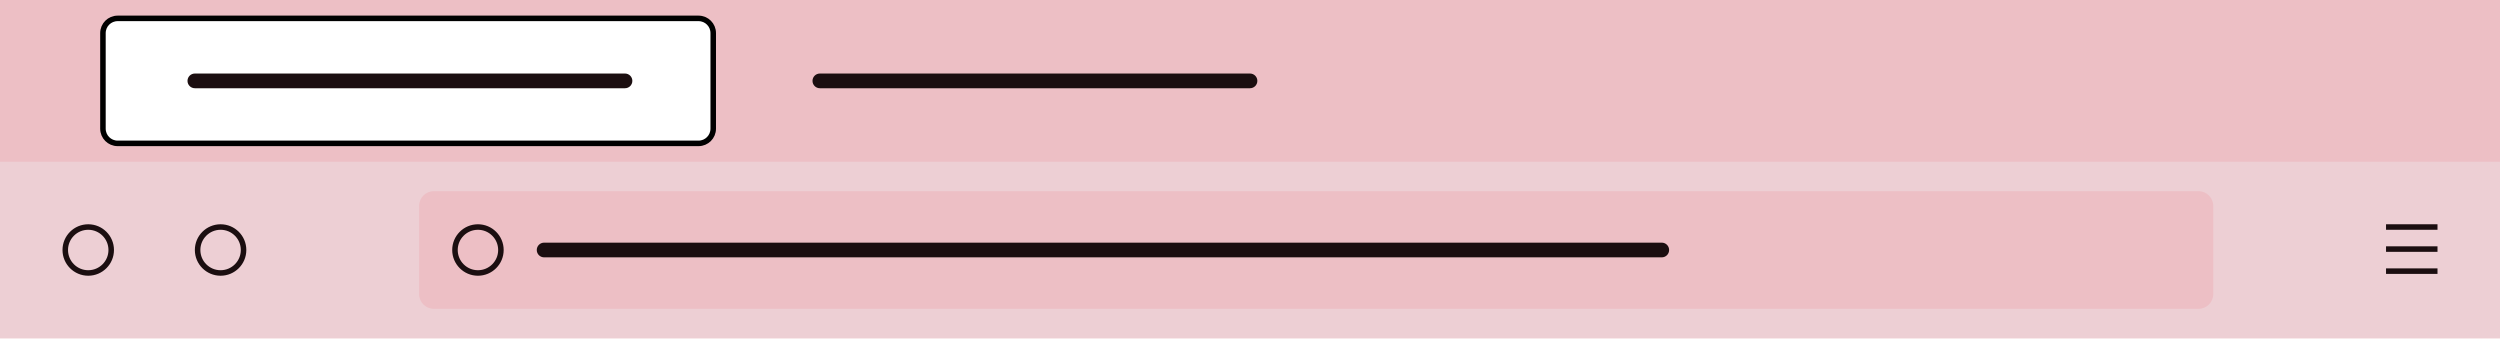
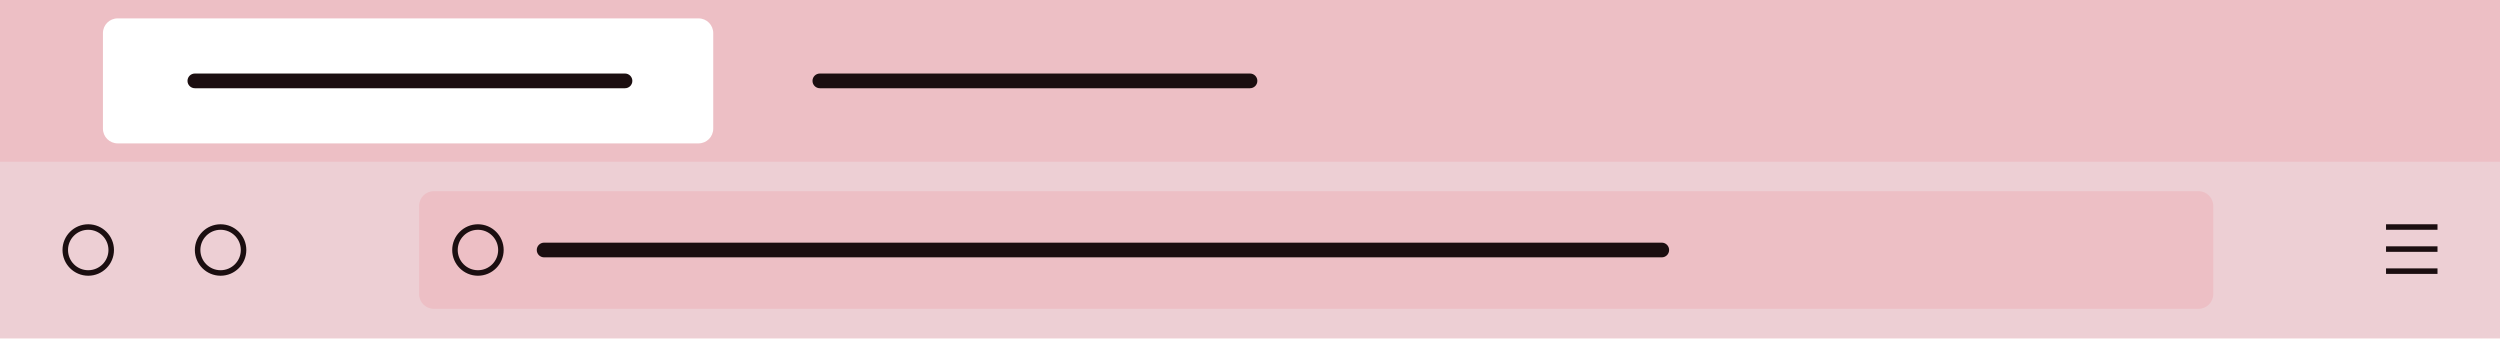
<svg xmlns="http://www.w3.org/2000/svg" width="680" height="92" fill="none">
  <rect width="680" height="92" fill="hsl(352, 56%, 84%)" />
-   <rect x="28" y="5" width="166" height="34" rx="4" fill="hsl(0, 0%, 100%)" stroke="hsl(0, 0%, 0%)" stroke-width="1.5" />
+   <rect x="28" y="5" width="166" height="34" rx="4" fill="hsl(0, 0%, 100%)" stroke="transparent" stroke-width="1.5" />
  <rect x="51" y="20" width="121" height="4" rx="2" fill="hsl(351, 32%, 8%)" />
  <rect x="221" y="20" width="121" height="4" rx="2" fill="hsl(351, 32%, 8%)" />
  <rect y="44" width="680" height="48" fill="hsl(350, 46%, 87%)" />
  <circle cx="24" cy="68" r="6.25" stroke="hsl(351, 32%, 8%)" stroke-width="1.5" />
  <circle cx="60" cy="68" r="6.25" stroke="hsl(351, 32%, 8%)" stroke-width="1.5" />
  <line x1="663" y1="73.75" x2="649" y2="73.75" stroke="hsl(351, 32%, 8%)" stroke-width="1.5" />
  <line x1="663" y1="67.75" x2="649" y2="67.75" stroke="hsl(351, 32%, 8%)" stroke-width="1.5" />
  <line x1="663" y1="61.75" x2="649" y2="61.75" stroke="hsl(351, 32%, 8%)" stroke-width="1.5" />
  <rect x="114" y="52" width="488" height="32" rx="4" fill="hsl(352, 56%, 84%)" />
  <circle cx="130" cy="68" r="6.25" stroke="hsl(351, 32%, 8%)" stroke-width="1.5" />
  <rect x="146" y="66" width="308" height="4" rx="2" fill="hsl(351, 32%, 8%)" />
</svg>
